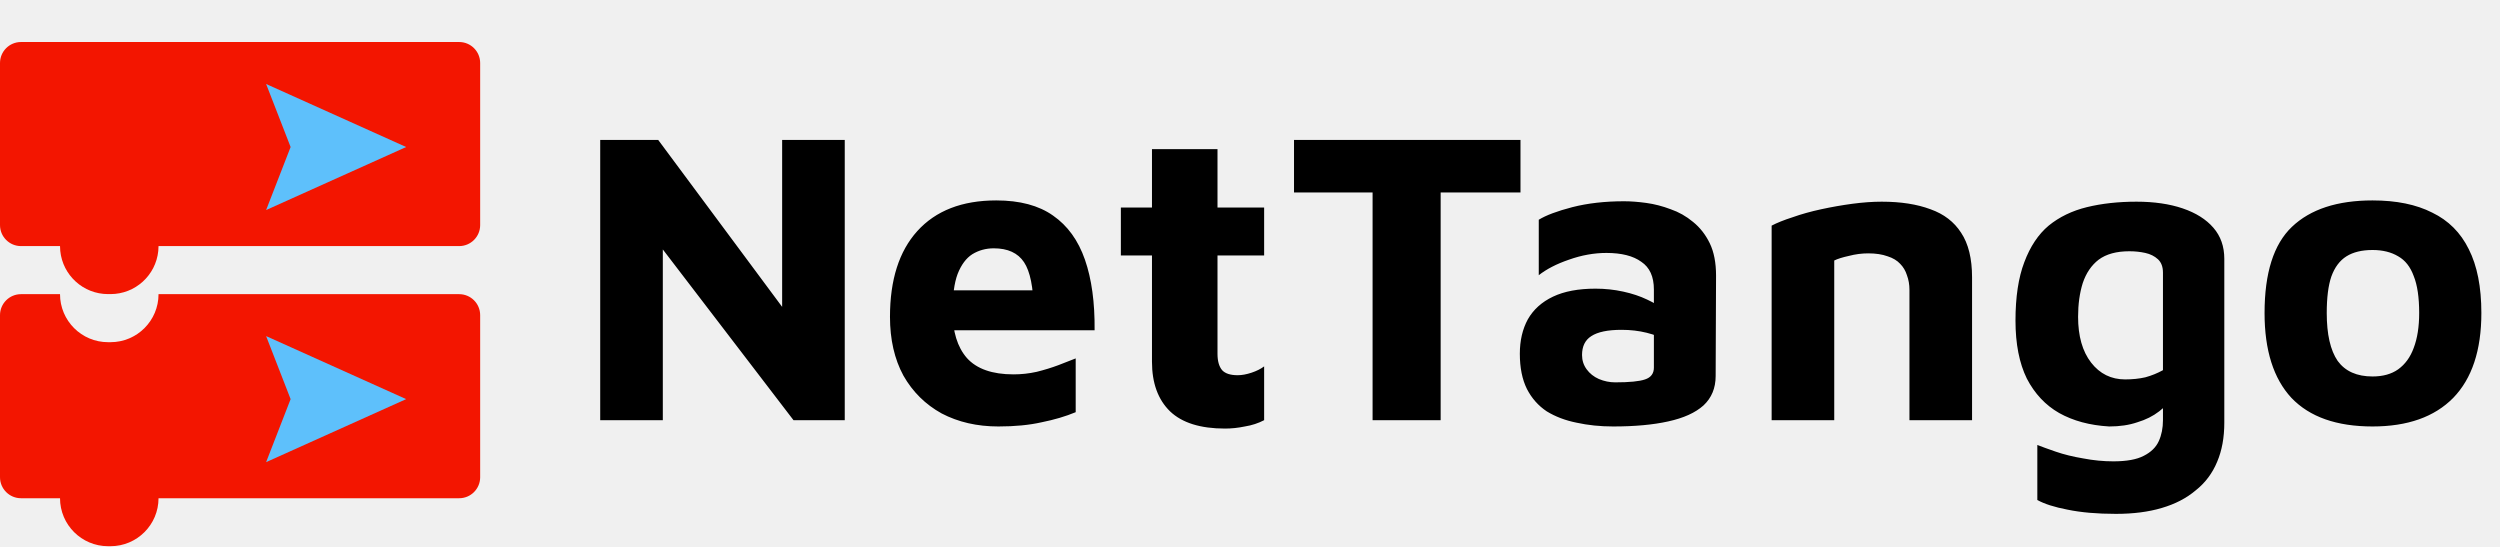
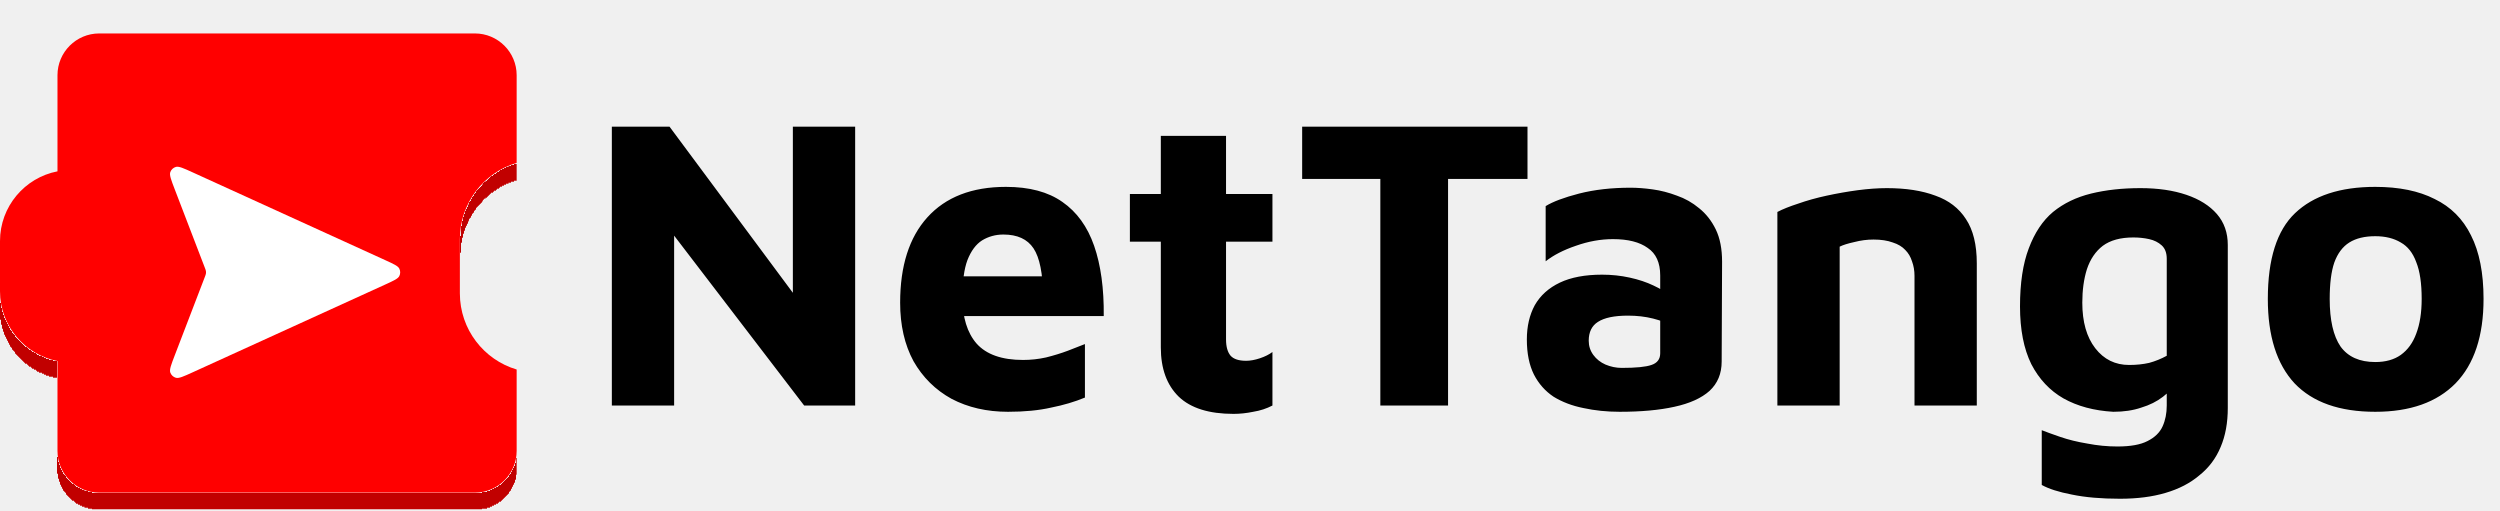
- <svg xmlns="http://www.w3.org/2000/svg" width="119" height="26" viewBox="0 0 119 26" fill="none">
-   <path d="M28.57 20V6.66H31.33L38.19 15.9L37.23 17.9V6.66H40.21V20H37.77L30.79 10.88L31.55 9.42V20H28.57ZM47.523 20.3C46.51 20.3 45.61 20.093 44.823 19.68C44.05 19.253 43.443 18.653 43.003 17.88C42.576 17.093 42.363 16.16 42.363 15.08C42.363 13.32 42.796 11.96 43.663 11C44.543 10.027 45.796 9.54 47.423 9.54C48.543 9.54 49.443 9.78 50.123 10.26C50.816 10.74 51.323 11.44 51.643 12.36C51.963 13.28 52.116 14.4 52.103 15.72H44.403L44.083 13.82H49.643L49.203 14.76C49.19 13.68 49.036 12.92 48.743 12.48C48.45 12.04 47.97 11.82 47.303 11.82C46.93 11.82 46.59 11.913 46.283 12.1C45.99 12.287 45.756 12.6 45.583 13.04C45.423 13.467 45.343 14.06 45.343 14.82C45.343 15.78 45.57 16.52 46.023 17.04C46.49 17.56 47.23 17.82 48.243 17.82C48.616 17.82 48.983 17.78 49.343 17.7C49.716 17.607 50.063 17.5 50.383 17.38C50.703 17.26 50.976 17.153 51.203 17.06V19.62C50.723 19.82 50.183 19.98 49.583 20.1C48.996 20.233 48.31 20.3 47.523 20.3ZM58.313 20.4C57.14 20.4 56.267 20.127 55.694 19.58C55.12 19.02 54.834 18.233 54.834 17.22V12.16H53.353V9.88H54.834V7.1H57.953V9.88H60.173V12.16H57.953V16.84C57.953 17.187 58.027 17.447 58.173 17.62C58.32 17.78 58.567 17.86 58.913 17.86C59.114 17.86 59.334 17.82 59.574 17.74C59.813 17.66 60.014 17.56 60.173 17.44V20C59.894 20.147 59.587 20.247 59.254 20.3C58.934 20.367 58.62 20.4 58.313 20.4ZM65.335 20V9.16H61.595V6.66H72.375V9.16H68.575V20H65.335ZM76.784 20.3C76.171 20.3 75.591 20.24 75.044 20.12C74.511 20.013 74.038 19.833 73.624 19.58C73.225 19.313 72.911 18.96 72.684 18.52C72.458 18.067 72.344 17.507 72.344 16.84C72.344 16.213 72.471 15.667 72.725 15.2C72.991 14.733 73.391 14.373 73.924 14.12C74.458 13.867 75.131 13.74 75.945 13.74C76.398 13.74 76.838 13.787 77.264 13.88C77.691 13.973 78.071 14.1 78.404 14.26C78.751 14.42 79.025 14.593 79.225 14.78L79.344 16.22C79.078 16.06 78.758 15.933 78.385 15.84C78.011 15.747 77.611 15.7 77.184 15.7C76.531 15.7 76.051 15.8 75.745 16C75.451 16.187 75.305 16.487 75.305 16.9C75.305 17.153 75.378 17.38 75.525 17.58C75.671 17.78 75.865 17.933 76.105 18.04C76.358 18.147 76.618 18.2 76.885 18.2C77.564 18.2 78.038 18.153 78.305 18.06C78.585 17.967 78.725 17.78 78.725 17.5V13.78C78.725 13.167 78.525 12.727 78.124 12.46C77.738 12.18 77.184 12.04 76.465 12.04C75.878 12.04 75.284 12.147 74.684 12.36C74.098 12.56 73.618 12.807 73.245 13.1V10.46C73.591 10.247 74.124 10.047 74.844 9.86C75.578 9.673 76.398 9.58 77.305 9.58C77.624 9.58 77.978 9.607 78.365 9.66C78.751 9.713 79.138 9.813 79.525 9.96C79.911 10.093 80.264 10.293 80.585 10.56C80.918 10.827 81.184 11.167 81.385 11.58C81.585 11.993 81.684 12.507 81.684 13.12L81.665 17.9C81.665 18.473 81.471 18.94 81.085 19.3C80.698 19.647 80.138 19.9 79.404 20.06C78.684 20.22 77.811 20.3 76.784 20.3ZM84.33 10.74C84.583 10.607 84.916 10.473 85.33 10.34C85.743 10.193 86.196 10.067 86.69 9.96C87.183 9.853 87.676 9.767 88.17 9.7C88.676 9.633 89.143 9.6 89.57 9.6C90.476 9.6 91.25 9.72 91.89 9.96C92.53 10.187 93.016 10.56 93.35 11.08C93.696 11.6 93.87 12.307 93.87 13.2V20H90.89V13.8C90.89 13.547 90.85 13.313 90.77 13.1C90.703 12.887 90.596 12.707 90.45 12.56C90.303 12.4 90.103 12.28 89.85 12.2C89.596 12.107 89.29 12.06 88.93 12.06C88.623 12.06 88.316 12.1 88.01 12.18C87.703 12.247 87.47 12.32 87.31 12.4V20H84.33V10.74ZM100.397 20.3C99.477 20.247 98.684 20.033 98.017 19.66C97.364 19.287 96.851 18.74 96.477 18.02C96.117 17.287 95.937 16.367 95.937 15.26C95.937 14.14 96.077 13.213 96.357 12.48C96.637 11.733 97.024 11.153 97.517 10.74C98.024 10.327 98.631 10.033 99.337 9.86C100.044 9.687 100.831 9.6 101.697 9.6C102.537 9.6 103.271 9.707 103.897 9.92C104.524 10.133 105.011 10.44 105.357 10.84C105.704 11.24 105.877 11.733 105.877 12.32V20.12C105.877 20.827 105.764 21.447 105.537 21.98C105.311 22.527 104.971 22.98 104.517 23.34C104.077 23.713 103.537 23.993 102.897 24.18C102.271 24.367 101.544 24.46 100.717 24.46C99.824 24.46 99.057 24.393 98.417 24.26C97.791 24.14 97.311 23.987 96.977 23.8V21.18C97.177 21.26 97.471 21.367 97.857 21.5C98.244 21.633 98.677 21.74 99.157 21.82C99.637 21.913 100.117 21.96 100.597 21.96C101.224 21.96 101.704 21.873 102.037 21.7C102.384 21.527 102.624 21.293 102.757 21C102.891 20.707 102.957 20.373 102.957 20V18.36L103.537 18.78C103.324 19.087 103.071 19.353 102.777 19.58C102.484 19.807 102.137 19.98 101.737 20.1C101.351 20.233 100.904 20.3 100.397 20.3ZM101.157 18.06C101.504 18.06 101.824 18.027 102.117 17.96C102.411 17.88 102.691 17.767 102.957 17.62V12.98C102.957 12.7 102.877 12.487 102.717 12.34C102.557 12.193 102.357 12.093 102.117 12.04C101.877 11.987 101.624 11.96 101.357 11.96C100.744 11.96 100.257 12.093 99.897 12.36C99.551 12.627 99.297 13 99.137 13.48C98.991 13.947 98.917 14.48 98.917 15.08C98.917 16 99.124 16.727 99.537 17.26C99.951 17.793 100.491 18.06 101.157 18.06ZM112.933 20.3C111.226 20.3 109.939 19.847 109.073 18.94C108.219 18.02 107.793 16.673 107.793 14.9C107.793 12.993 108.226 11.627 109.093 10.8C109.973 9.96 111.253 9.54 112.933 9.54C114.066 9.54 115.013 9.733 115.773 10.12C116.546 10.493 117.126 11.073 117.513 11.86C117.913 12.647 118.113 13.66 118.113 14.9C118.113 16.673 117.666 18.02 116.773 18.94C115.879 19.847 114.599 20.3 112.933 20.3ZM112.933 17.92C113.426 17.92 113.833 17.807 114.153 17.58C114.486 17.34 114.733 17 114.893 16.56C115.066 16.107 115.153 15.553 115.153 14.9C115.153 14.153 115.066 13.567 114.893 13.14C114.733 12.7 114.486 12.387 114.153 12.2C113.819 12 113.413 11.9 112.933 11.9C112.426 11.9 112.013 12 111.693 12.2C111.373 12.4 111.133 12.72 110.973 13.16C110.826 13.587 110.753 14.167 110.753 14.9C110.753 15.913 110.926 16.673 111.273 17.18C111.633 17.673 112.186 17.92 112.933 17.92Z" fill="black" />
-   <path d="M2.857 14.003C2.858 15.265 3.881 16.288 5.144 16.288H5.261C6.523 16.288 7.546 15.265 7.546 14.003V14.002H21.856C22.409 14.002 22.856 14.45 22.856 15.002V22.716C22.856 23.268 22.409 23.716 21.856 23.716H7.546C7.545 24.977 6.522 25.999 5.261 25.999H5.144C3.882 25.999 2.859 24.977 2.857 23.716H1C0.448 23.716 0 23.268 0 22.716V15.002C0 14.45 0.448 14.002 1 14.002H2.857V14.003Z" fill="#F31500" />
-   <path d="M19.333 6.998L13.347 4.155C13.135 4.054 13.028 4.003 12.967 4.021C12.914 4.037 12.873 4.077 12.856 4.13C12.836 4.191 12.884 4.299 12.981 4.516C13.326 5.293 13.833 6.515 13.833 6.998C13.833 7.481 13.326 8.703 12.981 9.48C12.884 9.697 12.836 9.805 12.856 9.866C12.873 9.919 12.914 9.959 12.967 9.975C13.028 9.993 13.135 9.942 13.347 9.841L19.333 6.998Z" fill="#5EC0FB" />
-   <path d="M21.856 2C22.409 2 22.856 2.448 22.856 3V10.714C22.856 11.266 22.409 11.714 21.856 11.714H7.546L7.534 11.947C7.417 13.1 6.444 13.999 5.261 13.999H5.144C3.96 13.999 2.986 13.1 2.869 11.947L2.857 11.714H1C0.448 11.714 0 11.266 0 10.714V3C0 2.448 0.448 2 1 2H21.856Z" fill="#F31500" />
-   <path d="M19.333 6.998L12.667 3.998L13.833 6.998L12.667 9.998L19.333 6.998Z" fill="#5EC0FB" />
-   <path d="M19.333 18.998L12.667 15.998L13.833 18.998L12.667 21.998L19.333 18.998Z" fill="#5EC0FB" />
+ <svg xmlns="http://www.w3.org/2000/svg" width="598" height="122" viewBox="0 0 598 122" fill="none">
+   <path d="M85.16 60.233C87.19 61.158 88.205 61.621 88.52 62.261C88.794 62.818 88.794 63.471 88.52 64.027C88.205 64.668 87.19 65.131 85.16 66.056L39.118 87.044C36.889 88.06 35.775 88.568 35.063 88.362C34.446 88.183 33.952 87.719 33.736 87.114C33.487 86.416 33.926 85.272 34.804 82.986L41.98 64.291C42.143 63.867 42.224 63.655 42.257 63.437C42.285 63.243 42.285 63.046 42.257 62.852C42.224 62.634 42.143 62.422 41.98 61.998L34.804 43.303C33.926 41.017 33.487 39.873 33.736 39.175C33.952 38.57 34.446 38.105 35.063 37.927C35.775 37.721 36.889 38.229 39.118 39.245L85.16 60.233Z" fill="white" />
+   <path d="M146.352 97V30.3H160.152L194.452 76.5L189.652 86.5V30.3H204.552V97H192.352L157.452 51.4L161.252 44.1V97H146.352ZM241.115 98.5C236.049 98.5 231.549 97.467 227.615 95.4C223.749 93.267 220.715 90.267 218.515 86.4C216.382 82.467 215.315 77.8 215.315 72.4C215.315 63.6 217.482 56.8 221.815 52C226.215 47.133 232.482 44.7 240.615 44.7C246.215 44.7 250.715 45.9 254.115 48.3C257.582 50.7 260.115 54.2 261.715 58.8C263.315 63.4 264.082 69 264.015 75.6H225.515L223.915 66.1H251.715L249.515 70.8C249.449 65.4 248.682 61.6 247.215 59.4C245.749 57.2 243.349 56.1 240.015 56.1C238.149 56.1 236.449 56.567 234.915 57.5C233.449 58.433 232.282 60 231.415 62.2C230.615 64.333 230.215 67.3 230.215 71.1C230.215 75.9 231.349 79.6 233.615 82.2C235.949 84.8 239.649 86.1 244.715 86.1C246.582 86.1 248.415 85.9 250.215 85.5C252.082 85.033 253.815 84.5 255.415 83.9C257.015 83.3 258.382 82.767 259.515 82.3V95.1C257.115 96.1 254.415 96.9 251.415 97.5C248.482 98.167 245.049 98.5 241.115 98.5ZM295.068 99C289.201 99 284.834 97.633 281.968 94.9C279.101 92.1 277.668 88.167 277.668 83.1V57.8H270.268V46.4H277.668V32.5H293.268V46.4H304.368V57.8H293.268V81.2C293.268 82.933 293.634 84.233 294.368 85.1C295.101 85.9 296.334 86.3 298.068 86.3C299.068 86.3 300.168 86.1 301.368 85.7C302.568 85.3 303.568 84.8 304.368 84.2V97C302.968 97.733 301.434 98.233 299.768 98.5C298.168 98.833 296.601 99 295.068 99ZM330.176 97V42.8H311.476V30.3H365.376V42.8H346.376V97H330.176ZM387.422 98.5C384.356 98.5 381.456 98.2 378.722 97.6C376.056 97.067 373.689 96.167 371.622 94.9C369.622 93.567 368.056 91.8 366.922 89.6C365.789 87.333 365.222 84.533 365.222 81.2C365.222 78.067 365.856 75.333 367.122 73C368.456 70.667 370.456 68.867 373.122 67.6C375.789 66.333 379.156 65.7 383.222 65.7C385.489 65.7 387.689 65.933 389.822 66.4C391.956 66.867 393.856 67.5 395.522 68.3C397.256 69.1 398.622 69.967 399.622 70.9L400.222 78.1C398.889 77.3 397.289 76.667 395.422 76.2C393.556 75.733 391.556 75.5 389.422 75.5C386.156 75.5 383.756 76 382.222 77C380.756 77.933 380.022 79.433 380.022 81.5C380.022 82.767 380.389 83.9 381.122 84.9C381.856 85.9 382.822 86.667 384.022 87.2C385.289 87.733 386.589 88 387.922 88C391.322 88 393.689 87.767 395.022 87.3C396.422 86.833 397.122 85.9 397.122 84.5V65.9C397.122 62.833 396.122 60.633 394.122 59.3C392.189 57.9 389.422 57.2 385.822 57.2C382.889 57.2 379.922 57.733 376.922 58.8C373.989 59.8 371.589 61.033 369.722 62.5V49.3C371.456 48.233 374.122 47.233 377.722 46.3C381.389 45.367 385.489 44.9 390.022 44.9C391.622 44.9 393.389 45.033 395.322 45.3C397.256 45.567 399.189 46.067 401.122 46.8C403.056 47.467 404.822 48.467 406.422 49.8C408.089 51.133 409.422 52.833 410.422 54.9C411.422 56.967 411.922 59.533 411.922 62.6L411.822 86.5C411.822 89.367 410.856 91.7 408.922 93.5C406.989 95.233 404.189 96.5 400.522 97.3C396.922 98.1 392.556 98.5 387.422 98.5ZM425.149 50.7C426.415 50.033 428.082 49.367 430.149 48.7C432.215 47.967 434.482 47.333 436.949 46.8C439.415 46.267 441.882 45.833 444.349 45.5C446.882 45.167 449.215 45 451.349 45C455.882 45 459.749 45.6 462.949 46.8C466.149 47.933 468.582 49.8 470.249 52.4C471.982 55 472.849 58.533 472.849 63V97H457.949V66C457.949 64.733 457.749 63.567 457.349 62.5C457.015 61.433 456.482 60.533 455.749 59.8C455.015 59 454.015 58.4 452.749 58C451.482 57.533 449.949 57.3 448.149 57.3C446.615 57.3 445.082 57.5 443.549 57.9C442.015 58.233 440.849 58.6 440.049 59V97H425.149V50.7ZM505.486 98.5C500.886 98.233 496.92 97.167 493.586 95.3C490.32 93.433 487.753 90.7 485.886 87.1C484.086 83.433 483.186 78.833 483.186 73.3C483.186 67.7 483.886 63.067 485.286 59.4C486.686 55.667 488.62 52.767 491.086 50.7C493.62 48.633 496.653 47.167 500.186 46.3C503.72 45.433 507.653 45 511.986 45C516.186 45 519.853 45.533 522.986 46.6C526.12 47.667 528.553 49.2 530.286 51.2C532.02 53.2 532.886 55.667 532.886 58.6V97.6C532.886 101.133 532.32 104.233 531.186 106.9C530.053 109.633 528.353 111.9 526.086 113.7C523.886 115.567 521.186 116.967 517.986 117.9C514.853 118.833 511.22 119.3 507.086 119.3C502.62 119.3 498.786 118.967 495.586 118.3C492.453 117.7 490.053 116.933 488.386 116V102.9C489.386 103.3 490.853 103.833 492.786 104.5C494.72 105.167 496.886 105.7 499.286 106.1C501.686 106.567 504.086 106.8 506.486 106.8C509.62 106.8 512.02 106.367 513.686 105.5C515.42 104.633 516.62 103.467 517.286 102C517.953 100.533 518.286 98.867 518.286 97V88.8L521.186 90.9C520.12 92.433 518.853 93.767 517.386 94.9C515.92 96.033 514.186 96.9 512.186 97.5C510.253 98.167 508.02 98.5 505.486 98.5ZM509.286 87.3C511.02 87.3 512.62 87.133 514.086 86.8C515.553 86.4 516.953 85.833 518.286 85.1V61.9C518.286 60.5 517.886 59.433 517.086 58.7C516.286 57.967 515.286 57.467 514.086 57.2C512.886 56.933 511.62 56.8 510.286 56.8C507.22 56.8 504.786 57.467 502.986 58.8C501.253 60.133 499.986 62 499.186 64.4C498.453 66.733 498.086 69.4 498.086 72.4C498.086 77 499.12 80.633 501.186 83.3C503.253 85.967 505.953 87.3 509.286 87.3ZM568.164 98.5C559.63 98.5 553.197 96.233 548.864 91.7C544.597 87.1 542.464 80.367 542.464 71.5C542.464 61.967 544.63 55.133 548.964 51C553.364 46.8 559.764 44.7 568.164 44.7C573.83 44.7 578.564 45.667 582.364 47.6C586.23 49.467 589.13 52.367 591.064 56.3C593.064 60.233 594.064 65.3 594.064 71.5C594.064 80.367 591.83 87.1 587.364 91.7C582.897 96.233 576.497 98.5 568.164 98.5ZM568.164 86.6C570.63 86.6 572.664 86.033 574.264 84.9C575.93 83.7 577.164 82 577.964 79.8C578.83 77.533 579.264 74.767 579.264 71.5C579.264 67.767 578.83 64.833 577.964 62.7C577.164 60.5 575.93 58.933 574.264 58C572.597 57 570.564 56.5 568.164 56.5C565.63 56.5 563.564 57 561.964 58C560.364 59 559.164 60.6 558.364 62.8C557.63 64.933 557.264 67.833 557.264 71.5C557.264 76.567 558.13 80.367 559.864 82.9C561.664 85.367 564.43 86.6 568.164 86.6Z" fill="black" />
+   <g filter="url(#filter0_d_2003_89)">
+     <path d="M123.584 88.386C115.73 86.054 110 78.782 110 70.171L110 57.171C110 48.56 115.73 41.288 123.584 38.956L123.584 18C123.584 12.478 119.106 8 113.584 8L23.749 8C18.227 8 13.749 12.478 13.749 18L13.749 40.983C5.916 42.501 0 49.394 2.62985e-06 57.671L2.10532e-06 69.671C1.74352e-06 77.948 5.915 84.842 13.749 86.359L13.749 107.835C13.749 113.358 18.226 117.835 23.749 117.835L113.584 117.835C119.107 117.835 123.584 113.358 123.584 107.835L123.584 88.386Z" fill="#FF0000" />
+   </g>
+   <path d="M92.16 62.233C94.19 63.158 95.205 63.621 95.52 64.261C95.794 64.818 95.794 65.471 95.52 66.027C95.205 66.668 94.19 67.131 92.16 68.056L46.118 89.044C43.889 90.06 42.775 90.568 42.063 90.362C41.446 90.183 40.952 89.719 40.736 89.114C40.487 88.416 40.926 87.272 41.804 84.986L48.98 66.291C49.143 65.867 49.224 65.655 49.257 65.437C49.285 65.243 49.285 65.046 49.257 64.852C49.224 64.634 49.143 64.422 48.98 63.998L41.804 45.303C40.926 43.017 40.487 41.873 40.736 41.175C40.952 40.57 41.446 40.105 42.063 39.927C42.775 39.721 43.889 40.229 46.118 41.245L92.16 62.233Z" fill="white" />
+   <defs>
+     <filter id="filter0_d_2003_89" x="0" y="8" width="123.584" height="113.835" filterUnits="userSpaceOnUse" color-interpolation-filters="sRGB">
+       <feFlood flood-opacity="0" result="BackgroundImageFix" />
+       <feColorMatrix in="SourceAlpha" type="matrix" values="0 0 0 0 0 0 0 0 0 0 0 0 0 0 0 0 0 0 127 0" result="hardAlpha" />
+       <feOffset dy="4" />
+       <feComposite in2="hardAlpha" operator="out" />
+       <feColorMatrix type="matrix" values="0 0 0 0 0.757 0 0 0 0 0 0 0 0 0 0 0 0 0 1 0" />
+       <feBlend mode="normal" in2="BackgroundImageFix" result="effect1_dropShadow_2003_89" />
+       <feBlend mode="normal" in="SourceGraphic" in2="effect1_dropShadow_2003_89" result="shape" />
+     </filter>
+   </defs>
</svg>
